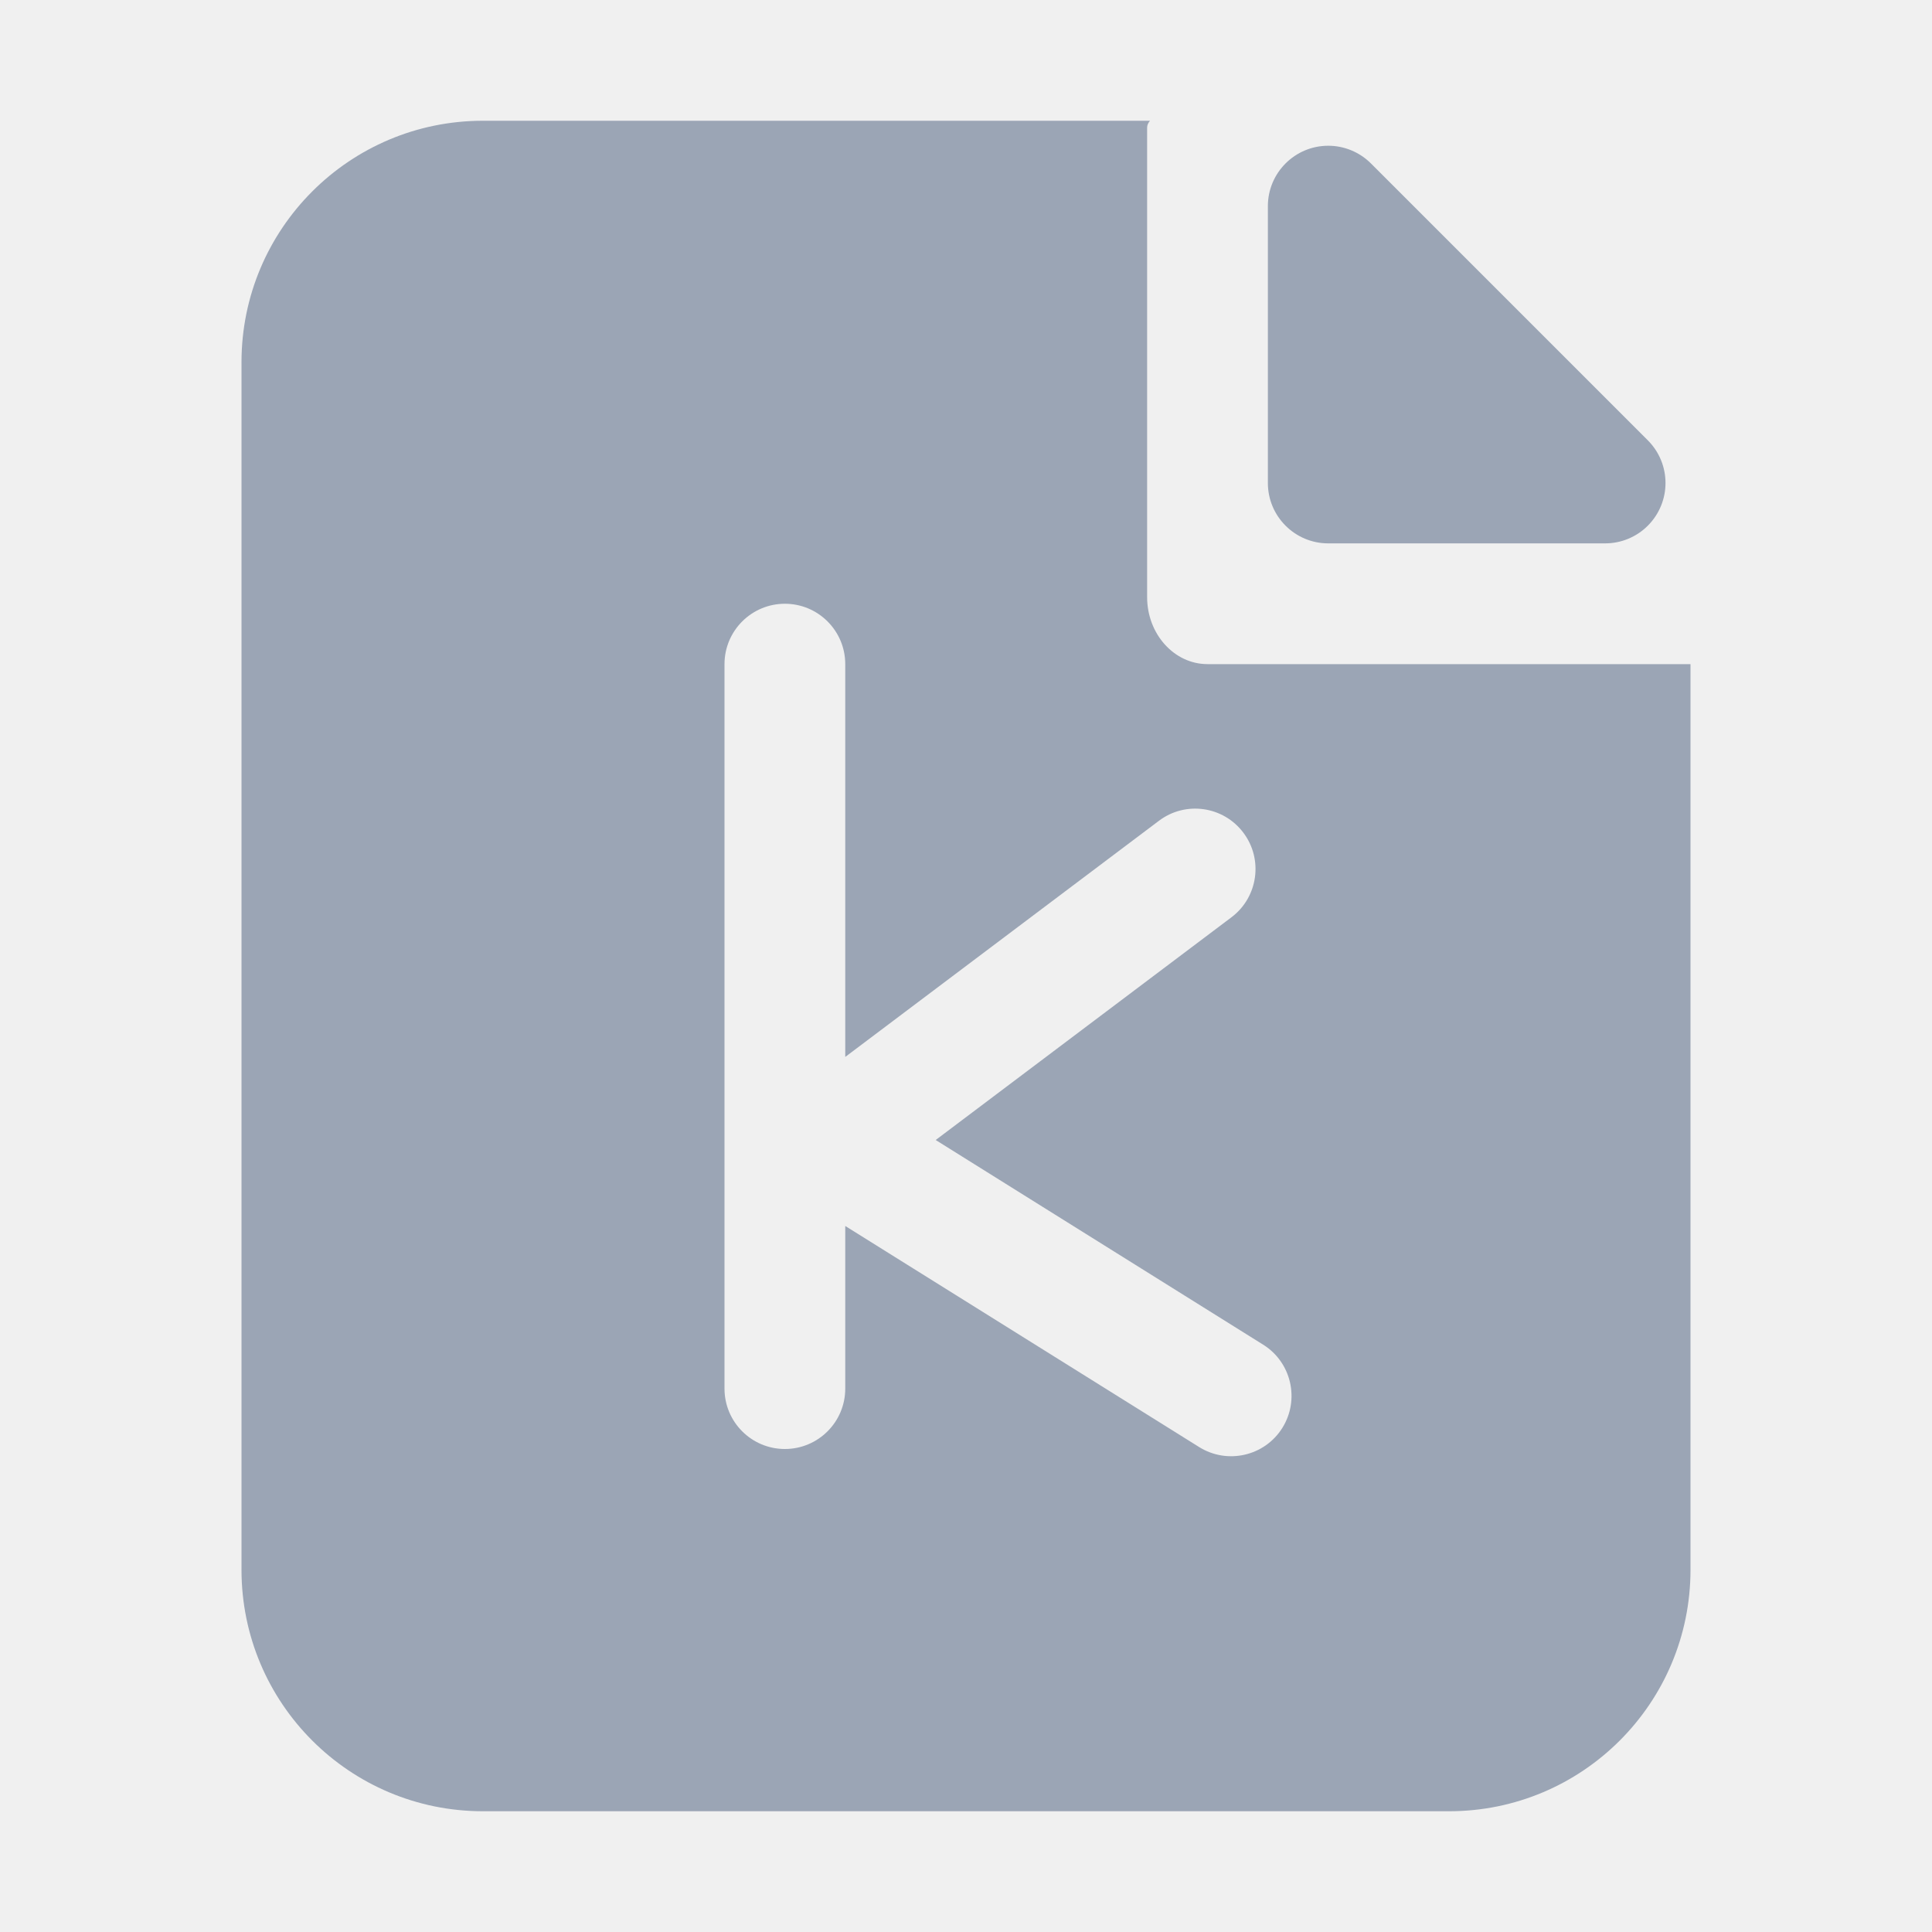
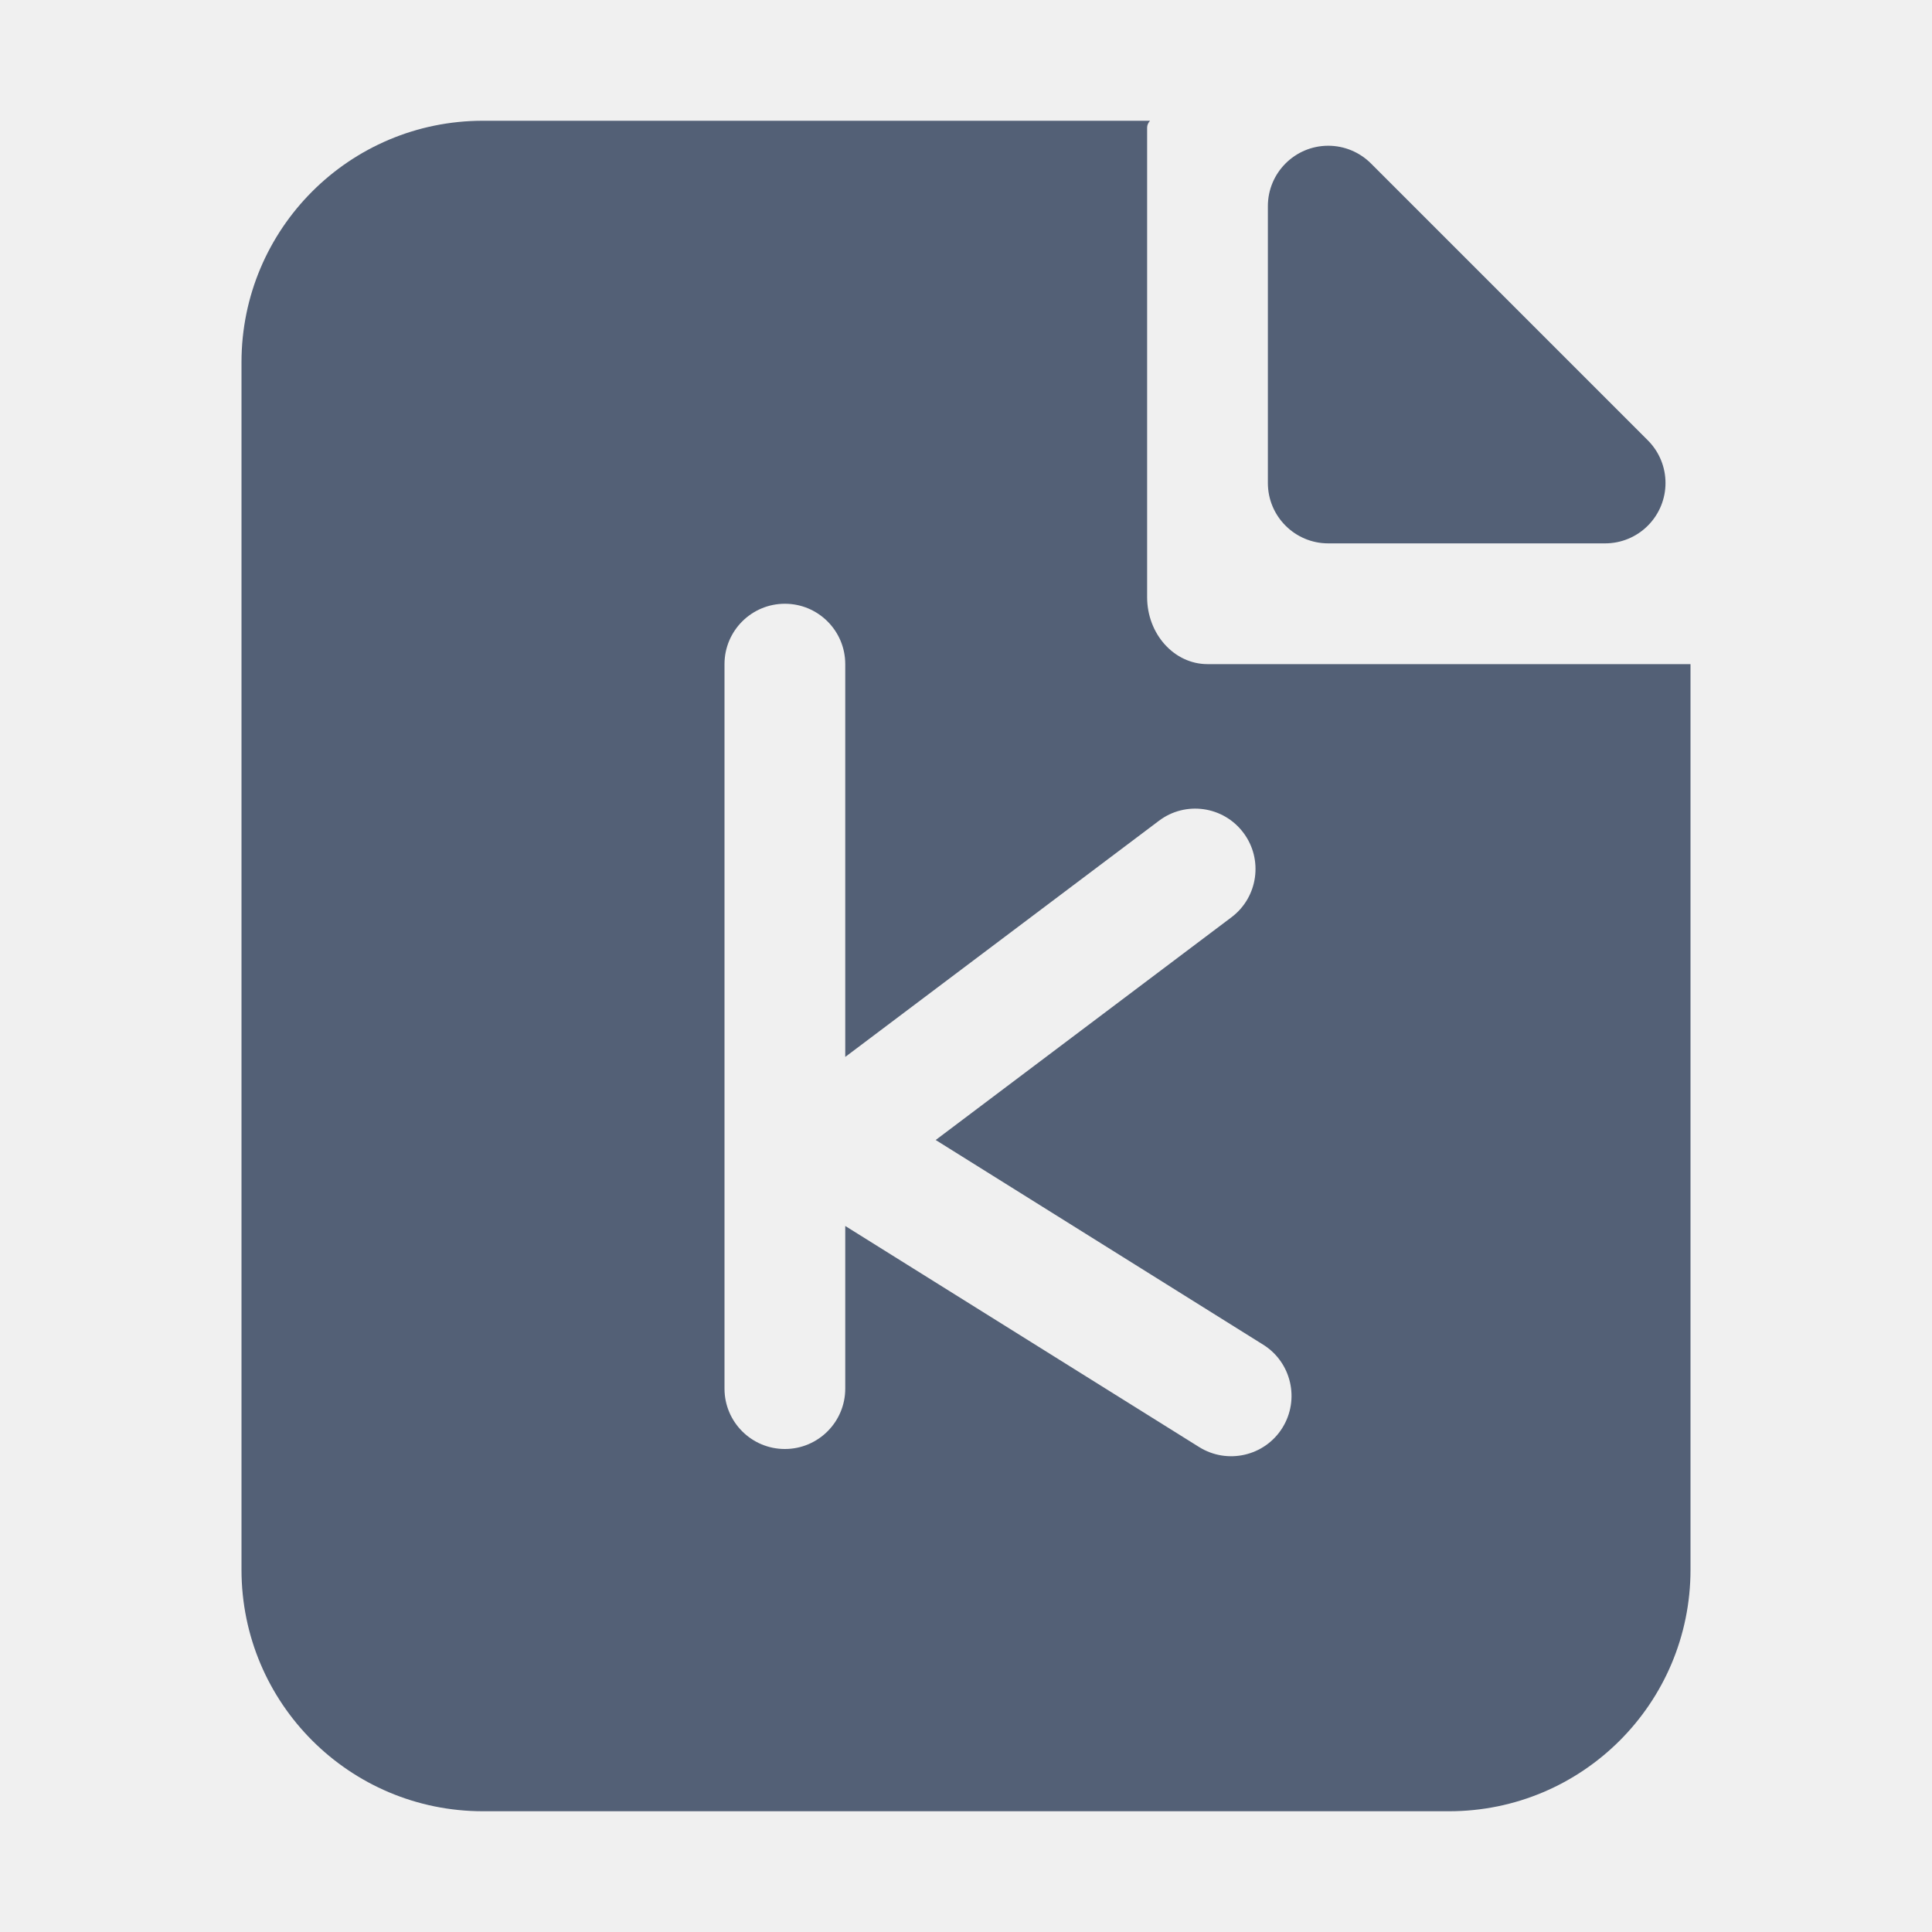
<svg xmlns="http://www.w3.org/2000/svg" width="16px" height="16px" viewBox="0 0 16 16" version="1.1">
-   <defs>
-     <filter id="filter-1">
-       <feColorMatrix in="SourceGraphic" type="matrix" values="0 0 0 0 0.325 0 0 0 0 0.376 0 0 0 0 0.463 0 0 0 1 0" />
-     </filter>
-   </defs>
-   <g id="组件" stroke="none" stroke-width="1" fill="none" fill-rule="evenodd">
-     <g id="k-light">
-       <g filter="url(#filter-1)" id="日志">
-         <g>
-           <path d="M9.524,1 C9.508,1.018 9.5,1.037 9.5,1.057 L9.5,4.945 C9.5,5.251 9.724,5.5 10,5.5 L14,5.5 L14,13 C14,14.105 13.105,15 12,15 L4,15 C2.895,15 2,14.105 2,13 L2,3 C2,1.895 2.895,1 4,1 L9.524,1 Z M6.5,5 C6.224,5 6,5.224 6,5.5 L6,5.5 L6,11.5 C6,11.776 6.224,12 6.5,12 C6.776,12 7,11.776 7,11.5 L7,11.5 L7,10.153 L9.931,11.984 C10.165,12.13 10.474,12.059 10.62,11.825 C10.766,11.591 10.695,11.282 10.461,11.136 L10.461,11.136 L7.749,9.441 L10.199,7.596 C10.419,7.43 10.463,7.116 10.297,6.896 C10.131,6.675 9.817,6.631 9.597,6.798 L9.597,6.798 L7,8.753 L7,5.5 C7,5.224 6.776,5 6.5,5 Z" id="形状结合" fill="#FFFFFF" fill-rule="nonzero" />
-           <path d="M11.354,1.354 L13.646,3.646 C13.842,3.842 13.842,4.158 13.646,4.354 C13.553,4.447 13.426,4.5 13.293,4.5 L11,4.5 C10.724,4.5 10.5,4.276 10.5,4 L10.5,1.707 C10.5,1.431 10.724,1.207 11,1.207 C11.133,1.207 11.26,1.26 11.354,1.354 Z" id="路径" fill="#FFFFFF" fill-rule="nonzero" />
-         </g>
-       </g>
-     </g>
+   <g id="页面-1" stroke="none" stroke-width="1" fill="none" fill-rule="evenodd">
+     <path d="M9.524,1 C9.508,1.018 9.5,1.037 9.5,1.057 L9.5,4.945 C9.5,5.251 9.724,5.5 10,5.5 L14,5.5 L14,13 C14,14.105 13.105,15 12,15 L4,15 C2.895,15 2,14.105 2,13 L2,3 C2,1.895 2.895,1 4,1 L9.524,1 Z M6.5,5 C6.224,5 6,5.224 6,5.5 L6,5.5 L6,11.5 C6,11.776 6.224,12 6.5,12 C6.776,12 7,11.776 7,11.5 L7,11.5 L7,10.153 L9.931,11.984 C10.165,12.13 10.474,12.059 10.62,11.825 C10.766,11.591 10.695,11.282 10.461,11.136 L10.461,11.136 L7.749,9.441 L10.199,7.596 C10.419,7.43 10.463,7.116 10.297,6.896 C10.131,6.675 9.817,6.631 9.597,6.798 L9.597,6.798 L7,8.753 L7,5.5 C7,5.224 6.776,5 6.5,5 Z" id="形状结合" fill="#536076" fill-rule="nonzero" />
+     <path d="M11.354,1.354 L13.646,3.646 C13.842,3.842 13.842,4.158 13.646,4.354 C13.553,4.447 13.426,4.5 13.293,4.5 L11,4.5 C10.724,4.5 10.5,4.276 10.5,4 L10.5,1.707 C10.5,1.431 10.724,1.207 11,1.207 C11.133,1.207 11.26,1.26 11.354,1.354 Z" id="路径" fill="#536076" fill-rule="nonzero" />
  </g>
</svg>
